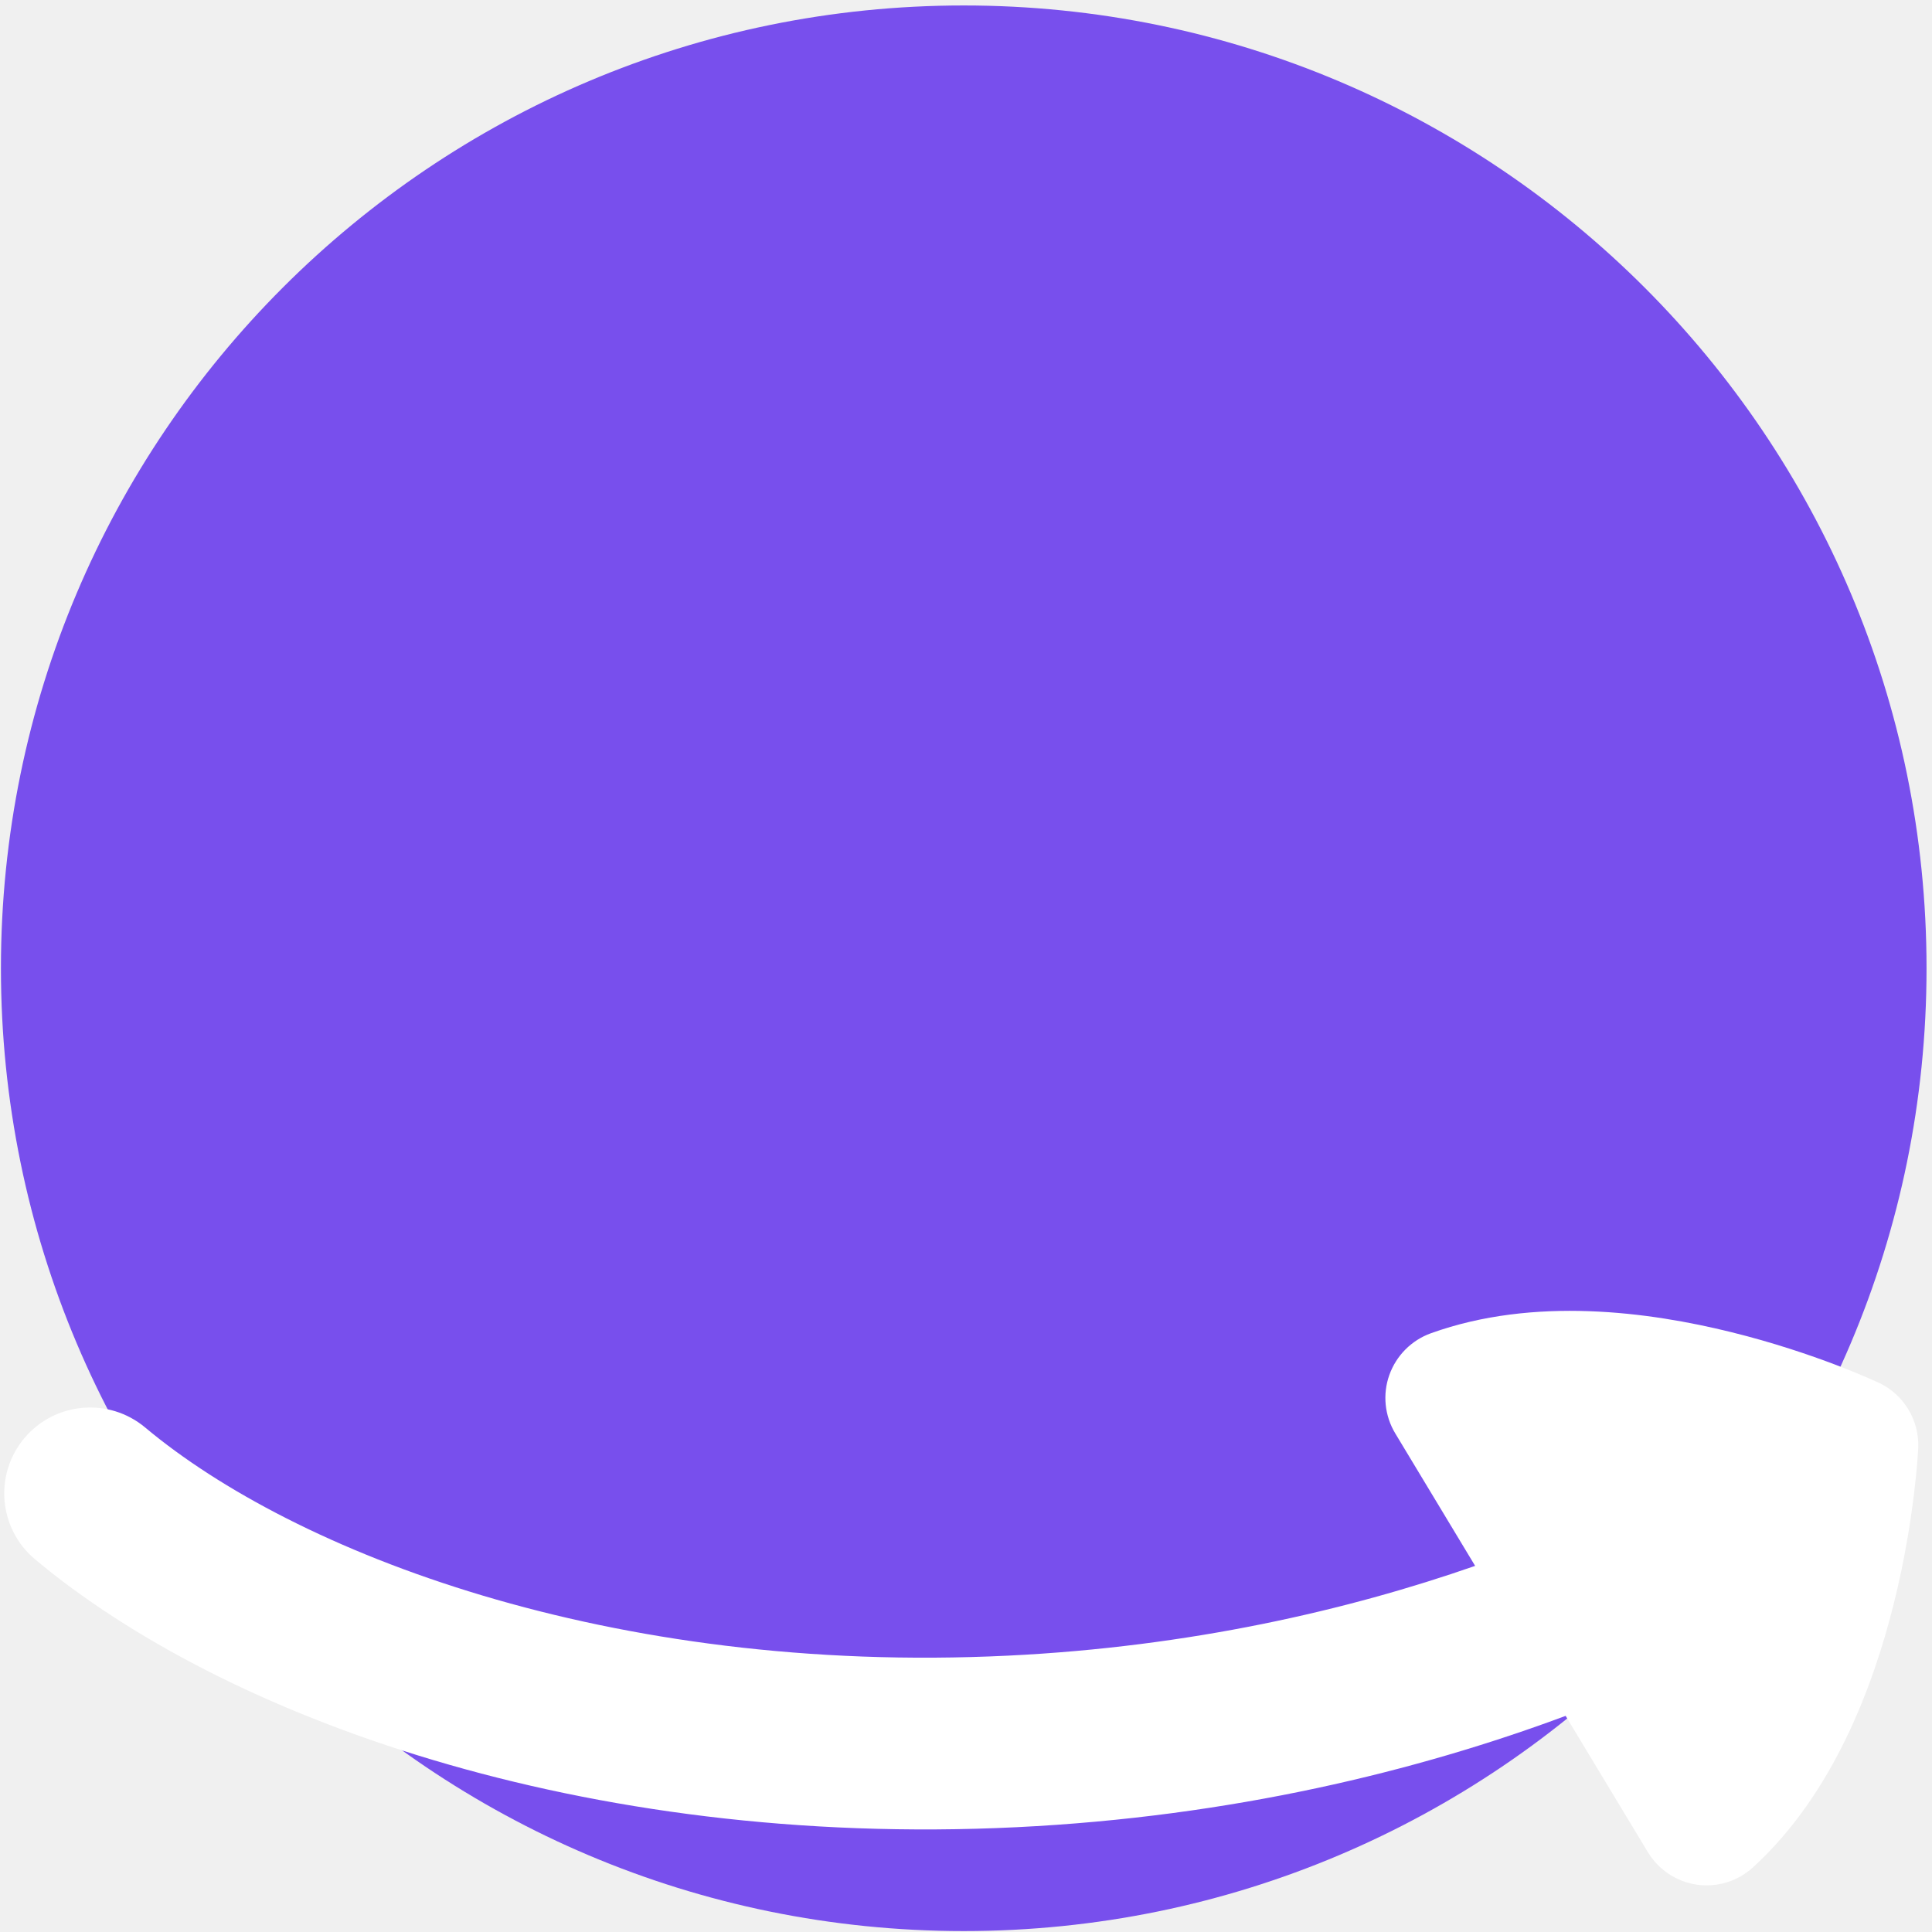
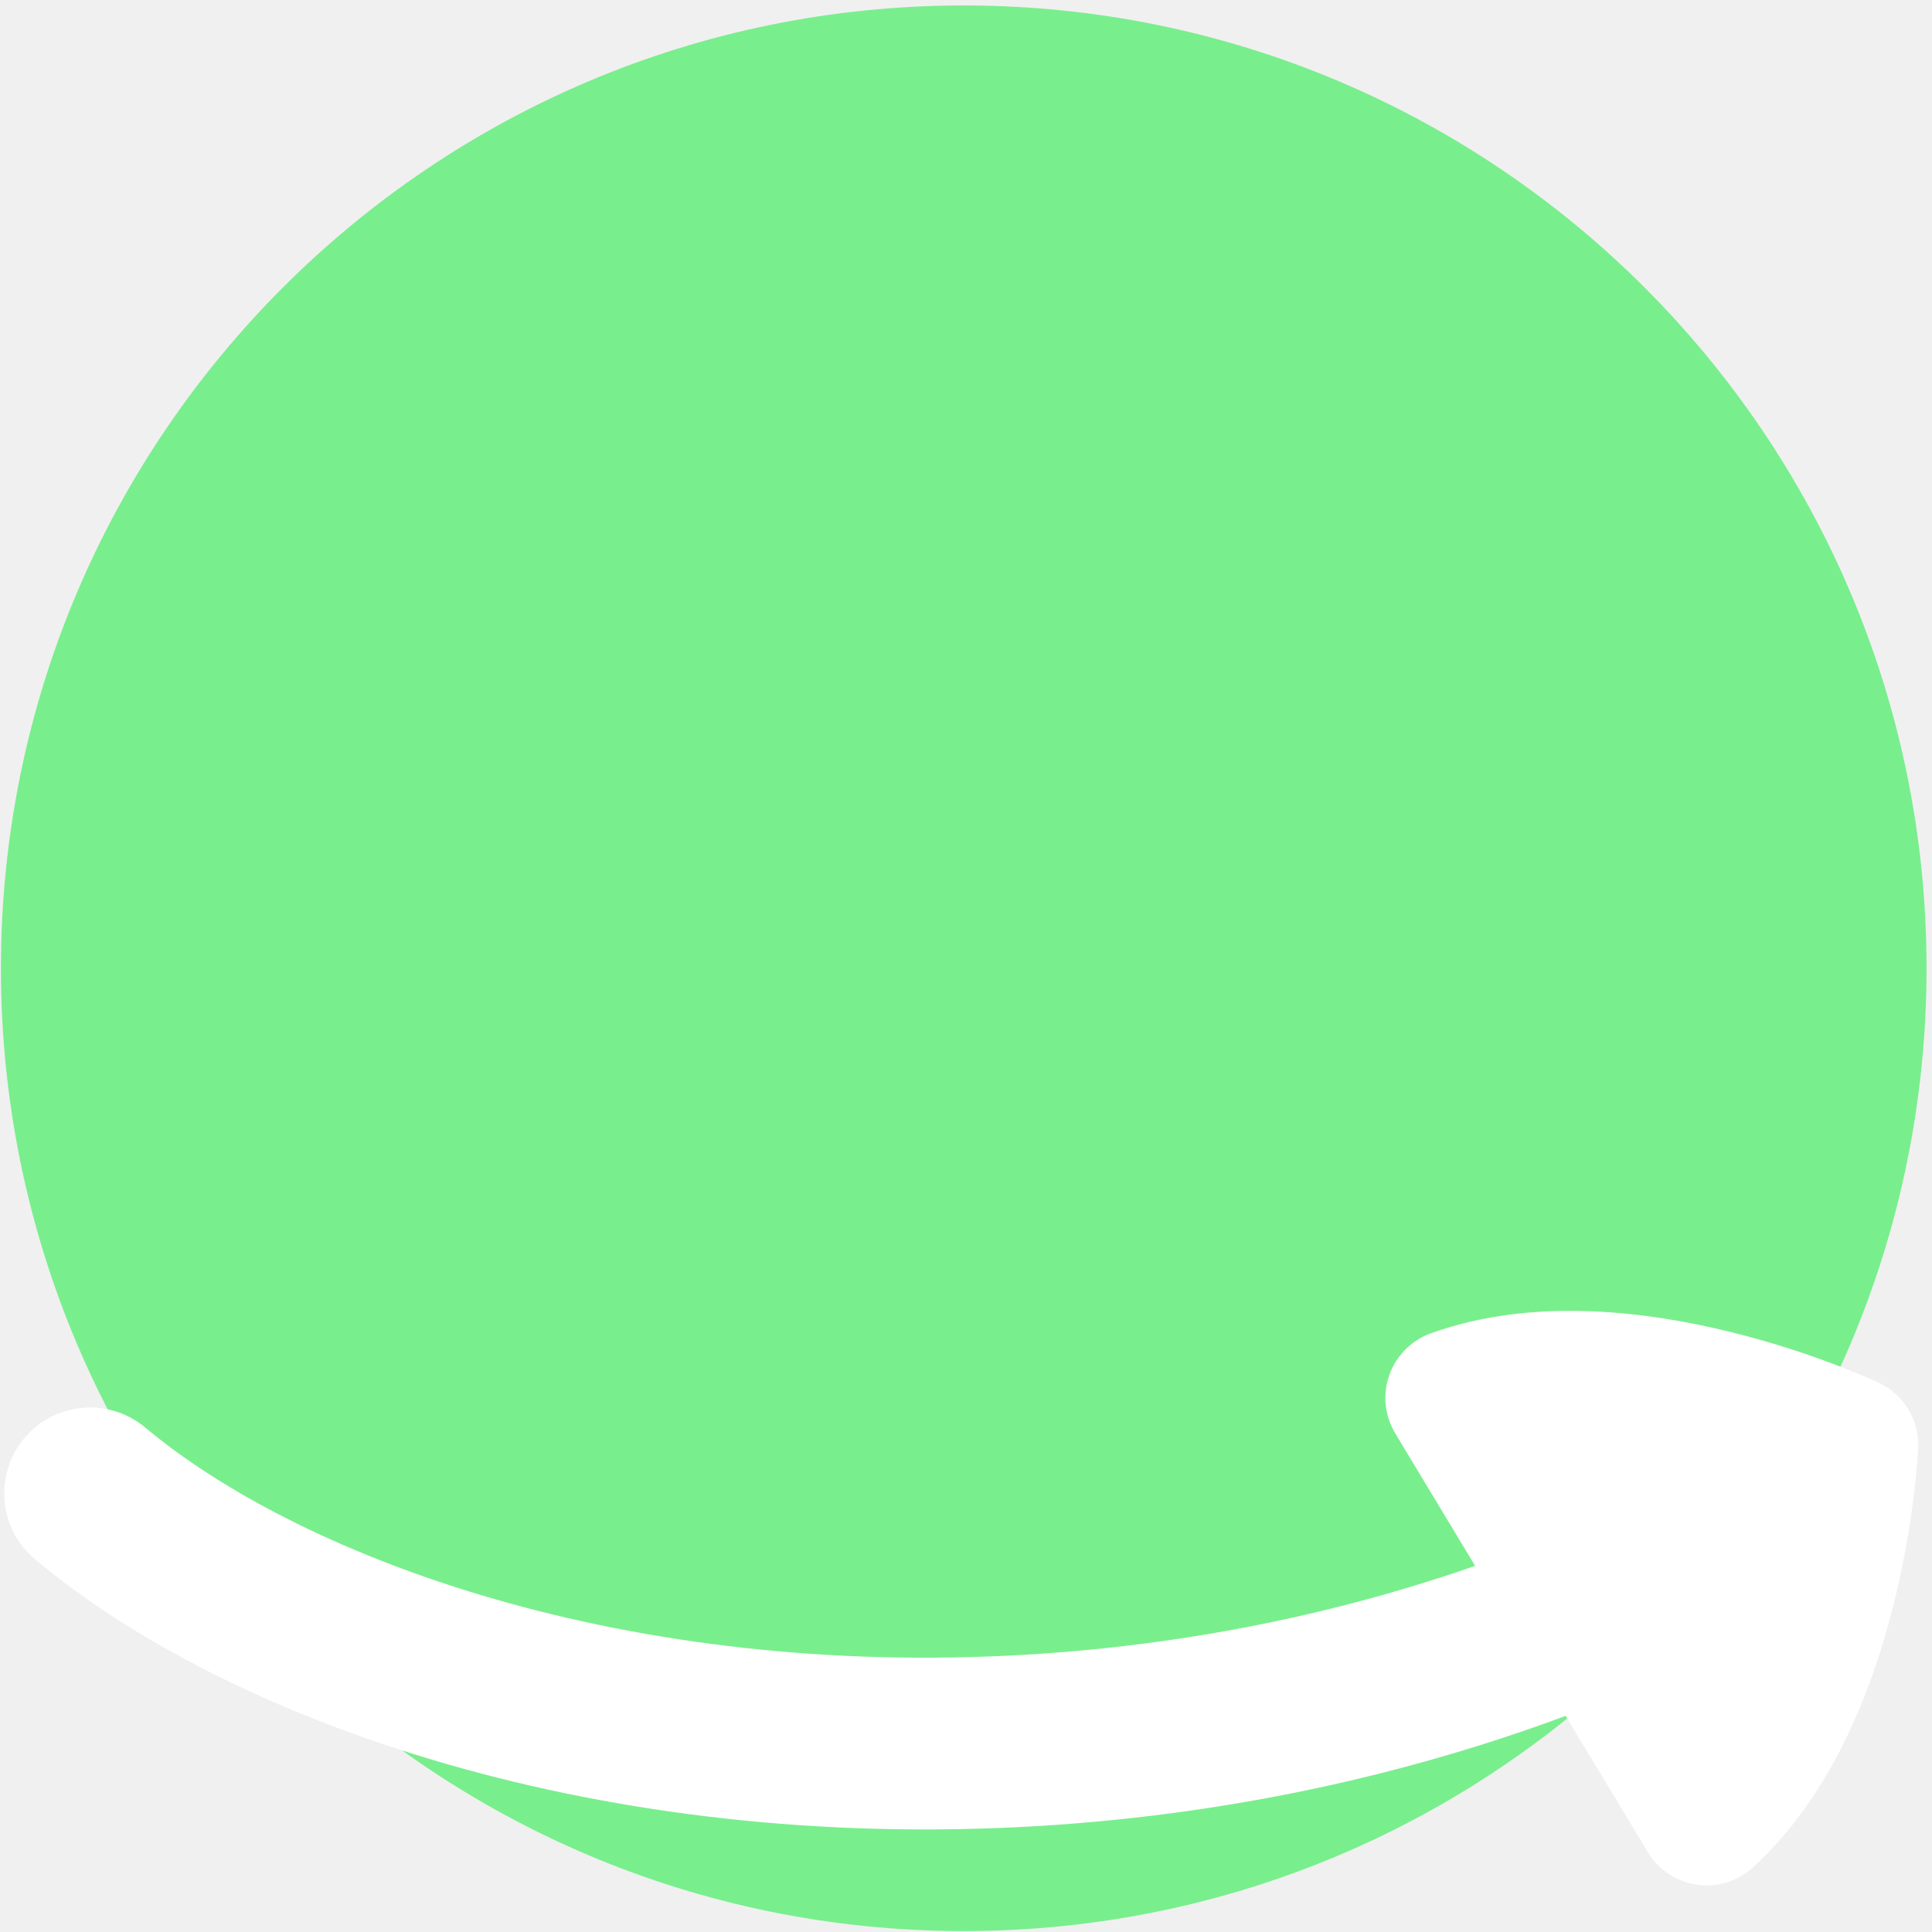
<svg xmlns="http://www.w3.org/2000/svg" viewBox="0 0 302 302" fill="none">
-   <circle cx="150.646" cy="151.354" r="150.5" fill="#784fed" />
+   <circle cx="150.646" cy="151.354" r="150.5" fill="#79ee8d" />
  <path fill-rule="evenodd" clip-rule="evenodd" d="M22.713 223.155C17.026 218.384 8.553 219.135 3.795 224.821C-0.963 230.508 -0.212 238.981 5.475 243.739C34.825 268.317 91.084 288.927 158.894 285.619C192.571 283.978 221.654 276.803 244.733 268.215L257.582 289.512C259.249 292.272 262.048 294.13 265.241 294.601C268.422 295.058 271.653 294.066 274.02 291.891C286.679 280.327 292.913 263.254 296.08 250.456C297.722 243.853 298.65 237.912 299.172 233.612C299.439 231.449 299.605 229.694 299.706 228.447C299.757 227.824 299.783 227.327 299.808 226.971L299.834 226.551L299.846 226.411V226.348C299.846 226.348 299.846 226.348 289.109 225.864L299.846 226.348C300.037 222.022 297.607 217.99 293.689 216.145L289.109 225.864C293.689 216.145 293.689 216.145 293.689 216.145H293.676L293.663 216.132L293.625 216.12L293.511 216.056L293.116 215.891C292.798 215.738 292.34 215.534 291.768 215.293C290.623 214.796 288.981 214.122 286.958 213.346C282.9 211.807 277.213 209.86 270.61 208.232C257.799 205.064 239.796 202.609 223.664 208.41C220.636 209.504 218.257 211.896 217.176 214.924C216.094 217.951 216.438 221.31 218.105 224.071L230.585 244.769C210.7 251.702 186.006 257.415 157.584 258.801C95.142 261.855 45.919 242.581 22.713 223.155Z" fill="#ffffff" />
</svg>
